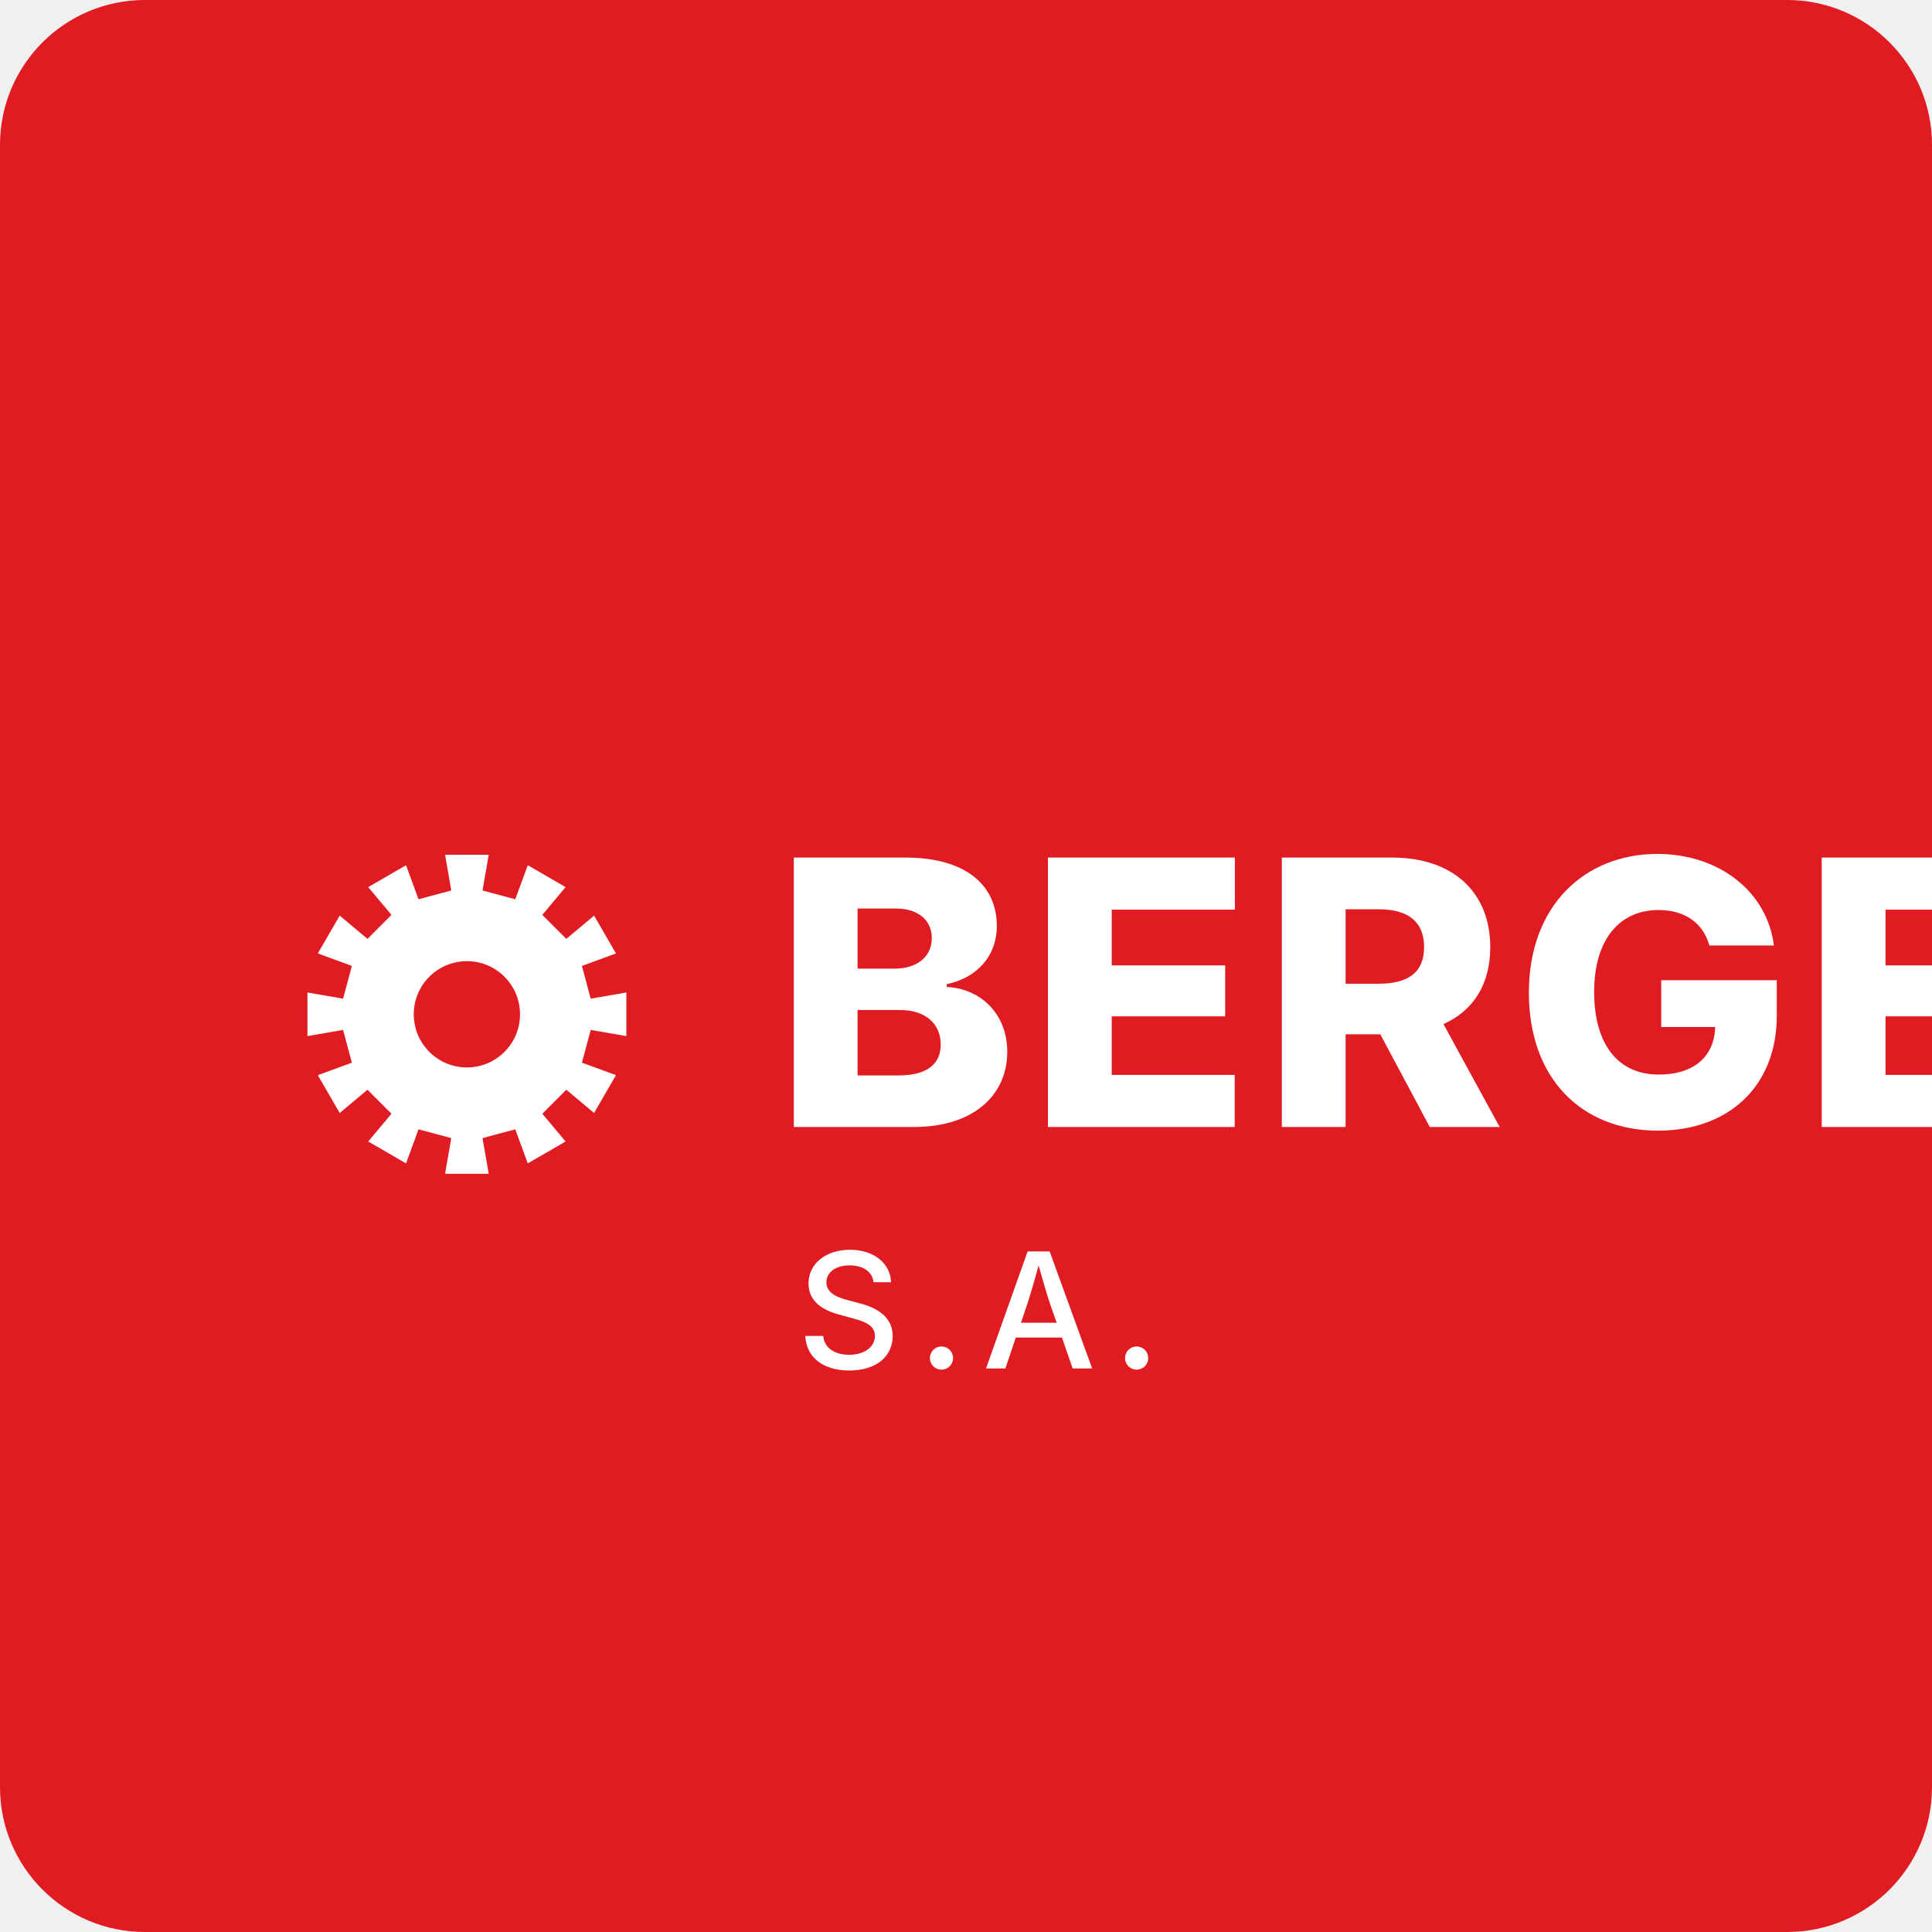
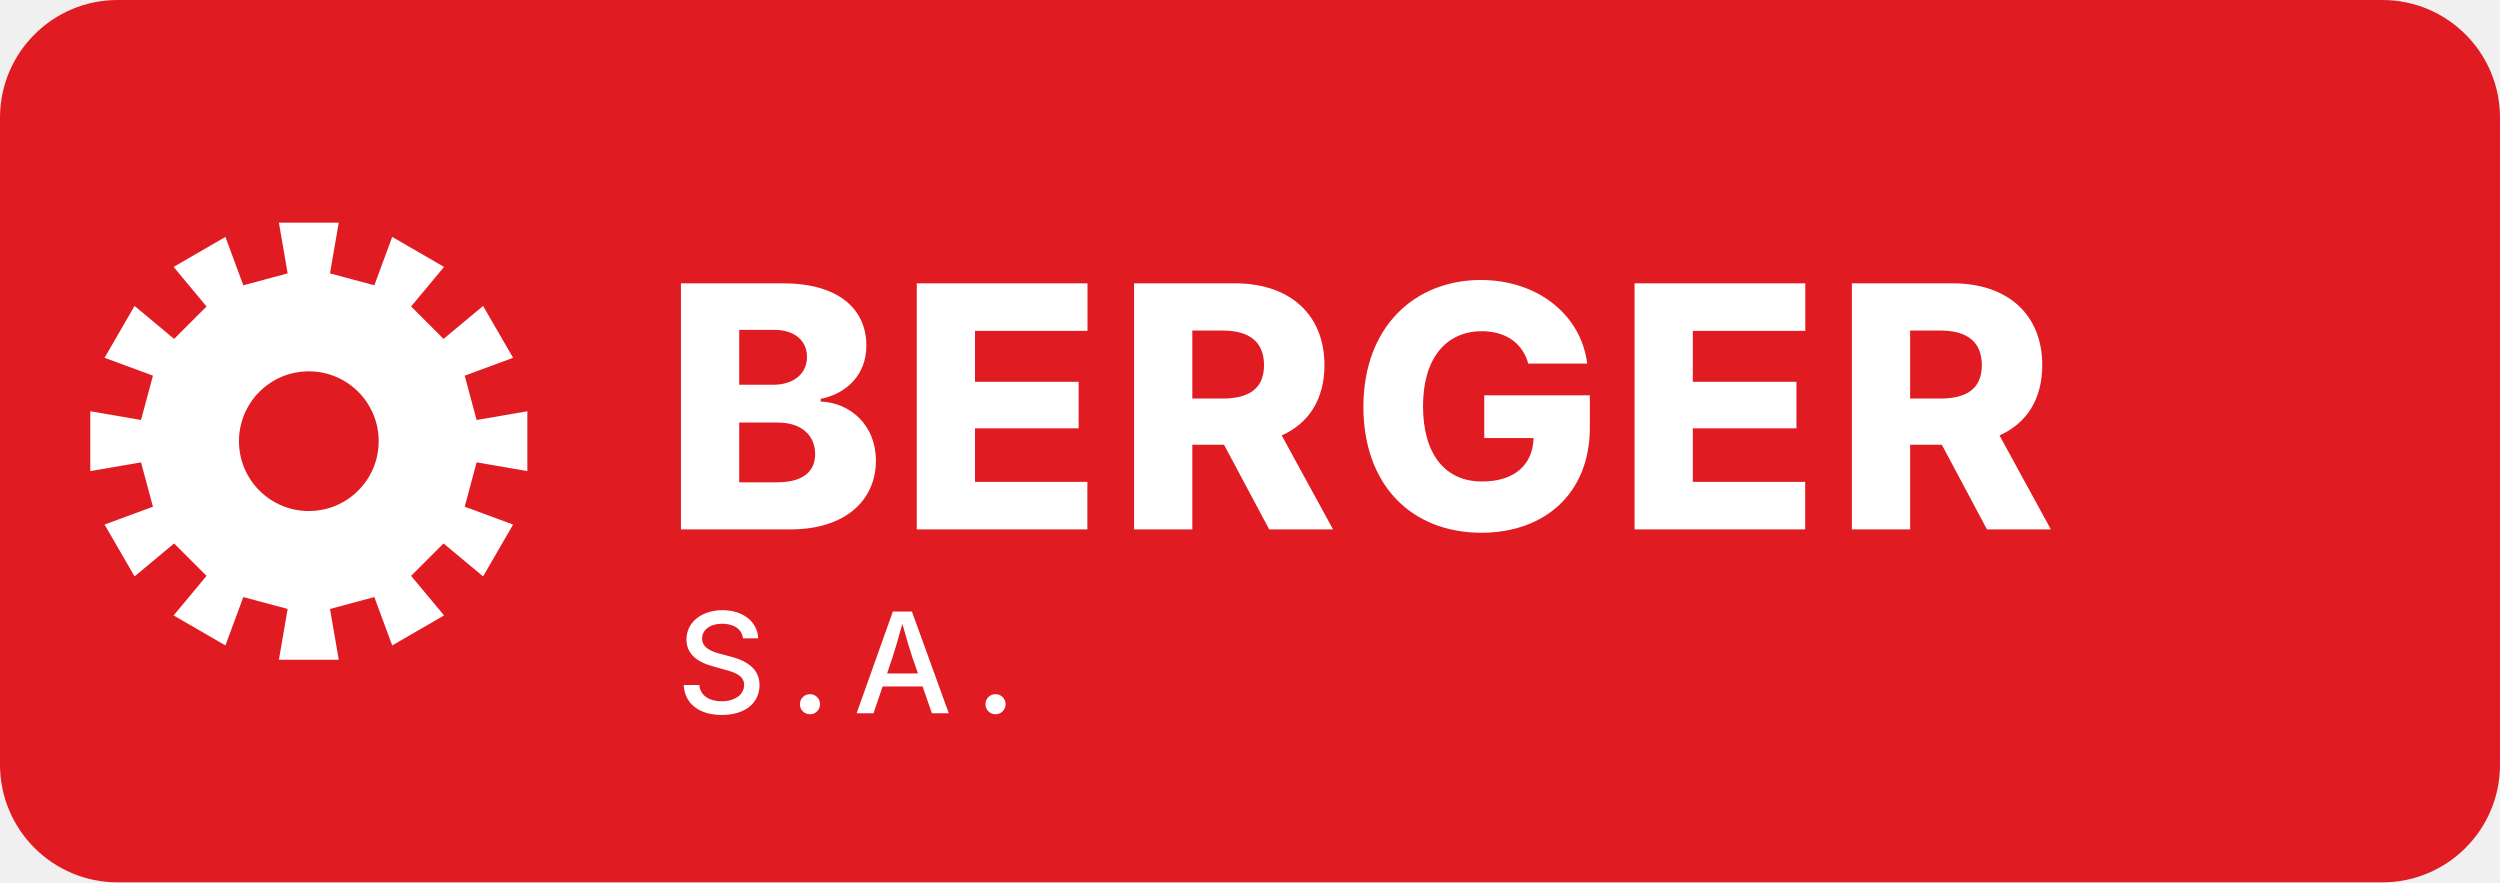
- <svg xmlns="http://www.w3.org/2000/svg" viewBox="0 0 240 240" role="img" aria-label="BERGER S.A.">
-   <rect width="240" height="240" rx="18" fill="#E11B22" />
-   <g transform="translate(28,96)">
-     <path d="M49.81,27.29L49.81,32.71L45.38,31.94L44.29,36.01L48.52,37.56L45.80,42.26L42.35,39.37L39.37,42.35L42.26,45.80L37.56,48.52L36.01,44.29L31.94,45.38L32.71,49.81L27.29,49.81L28.06,45.38L23.99,44.29L22.44,48.52L17.74,45.80L20.63,42.35L17.65,39.37L14.20,42.26L11.48,37.56L15.71,36.01L14.62,31.94L10.19,32.71L10.19,27.29L14.62,28.06L15.71,23.99L11.48,22.44L14.20,17.74L17.65,20.63L20.63,17.65L17.74,14.20L22.44,11.48L23.99,15.71L28.06,14.62L27.29,10.19L32.71,10.19L31.94,14.62L36.01,15.71L37.56,11.48L42.26,14.20L39.37,17.65L42.35,20.63L45.80,17.74L48.52,22.44L44.29,23.99L45.38,28.06Z" fill="#ffffff" fill-rule="evenodd" />
-     <circle cx="30" cy="30" r="6.6" fill="#E11B22" />
+ <svg xmlns="http://www.w3.org/2000/svg" viewBox="0 0 340 120" role="img" aria-label="BERGER S.A.">
+   <rect width="340" height="120" rx="16" fill="#E11B22" />
+   <g>
+     <path d="M71.72,55.93L71.72,64.07L64.82,62.88L63.20,68.91L69.78,71.34L65.70,78.39L60.32,73.91L55.91,78.32L60.39,83.70L53.34,87.78L50.91,81.20L44.88,82.82L46.07,89.72L37.93,89.72L39.12,82.82L33.09,81.20L30.66,87.78L23.61,83.70L28.09,78.32L23.68,73.91L18.30,78.39L14.22,71.34L20.80,68.91L19.18,62.88L12.28,64.07L12.28,55.93L19.18,57.12L20.80,51.09L14.22,48.66L18.30,41.61L23.68,46.09L28.09,41.68L23.61,36.30L30.66,32.22L33.09,38.80L39.12,37.18L37.93,30.28L46.07,30.28L44.88,37.18L50.91,38.80L53.34,32.22L60.39,36.30L55.91,41.68L60.32,46.09L65.70,41.61L69.78,48.66L63.20,51.09L64.82,57.12Z" fill="#ffffff" fill-rule="evenodd" />
+     <circle cx="42" cy="60" r="9.5" fill="#E11B22" />
  </g>
-   <text x="96" y="140" font-family="Inter, 'Segoe UI', Arial, sans-serif" font-size="46" font-weight="800" letter-spacing="1" fill="#ffffff">BERGER</text>
-   <text x="99" y="170" font-family="Inter, 'Segoe UI', Arial, sans-serif" font-size="20" font-weight="500" letter-spacing="2" fill="#ffffff">S.A.</text>
+   <text x="90" y="72" font-family="Inter, 'Segoe UI', Arial, sans-serif" font-size="46" font-weight="800" letter-spacing="1.5" fill="#ffffff">BERGER</text>
+   <text x="92" y="97" font-family="Inter, 'Segoe UI', Arial, sans-serif" font-size="19" font-weight="500" letter-spacing="3" fill="#ffffff">S.A.</text>
</svg>
